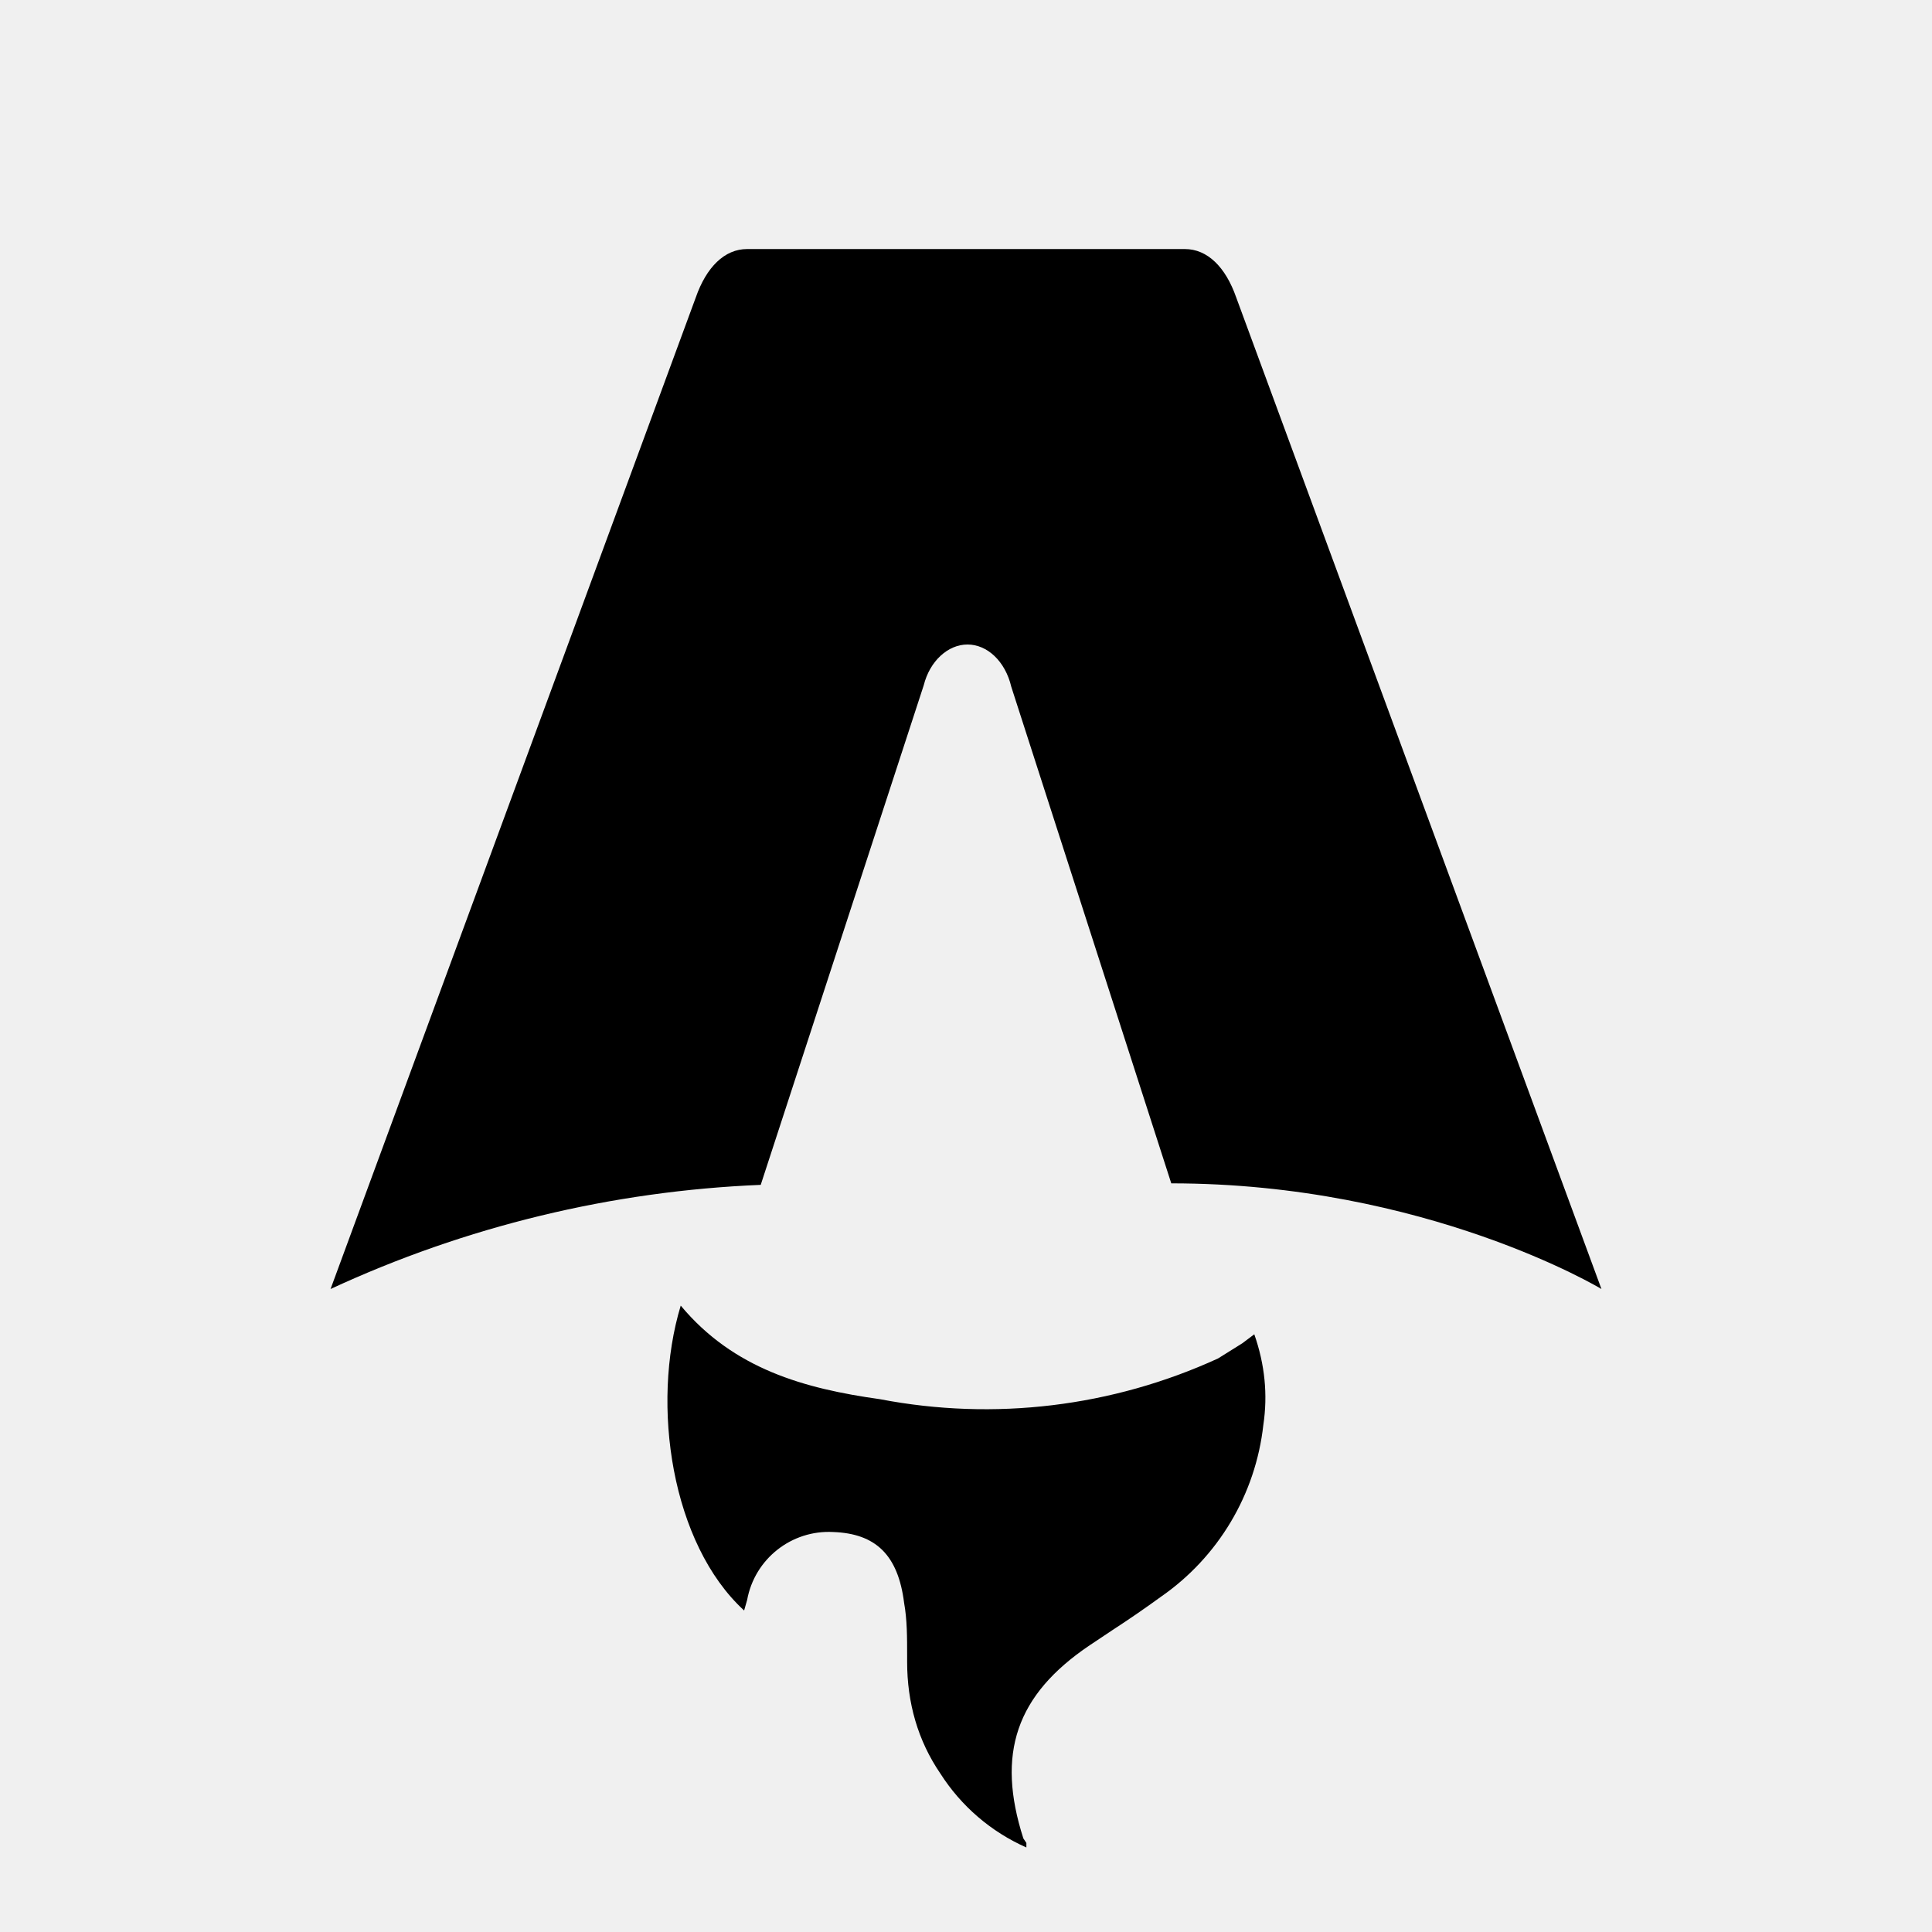
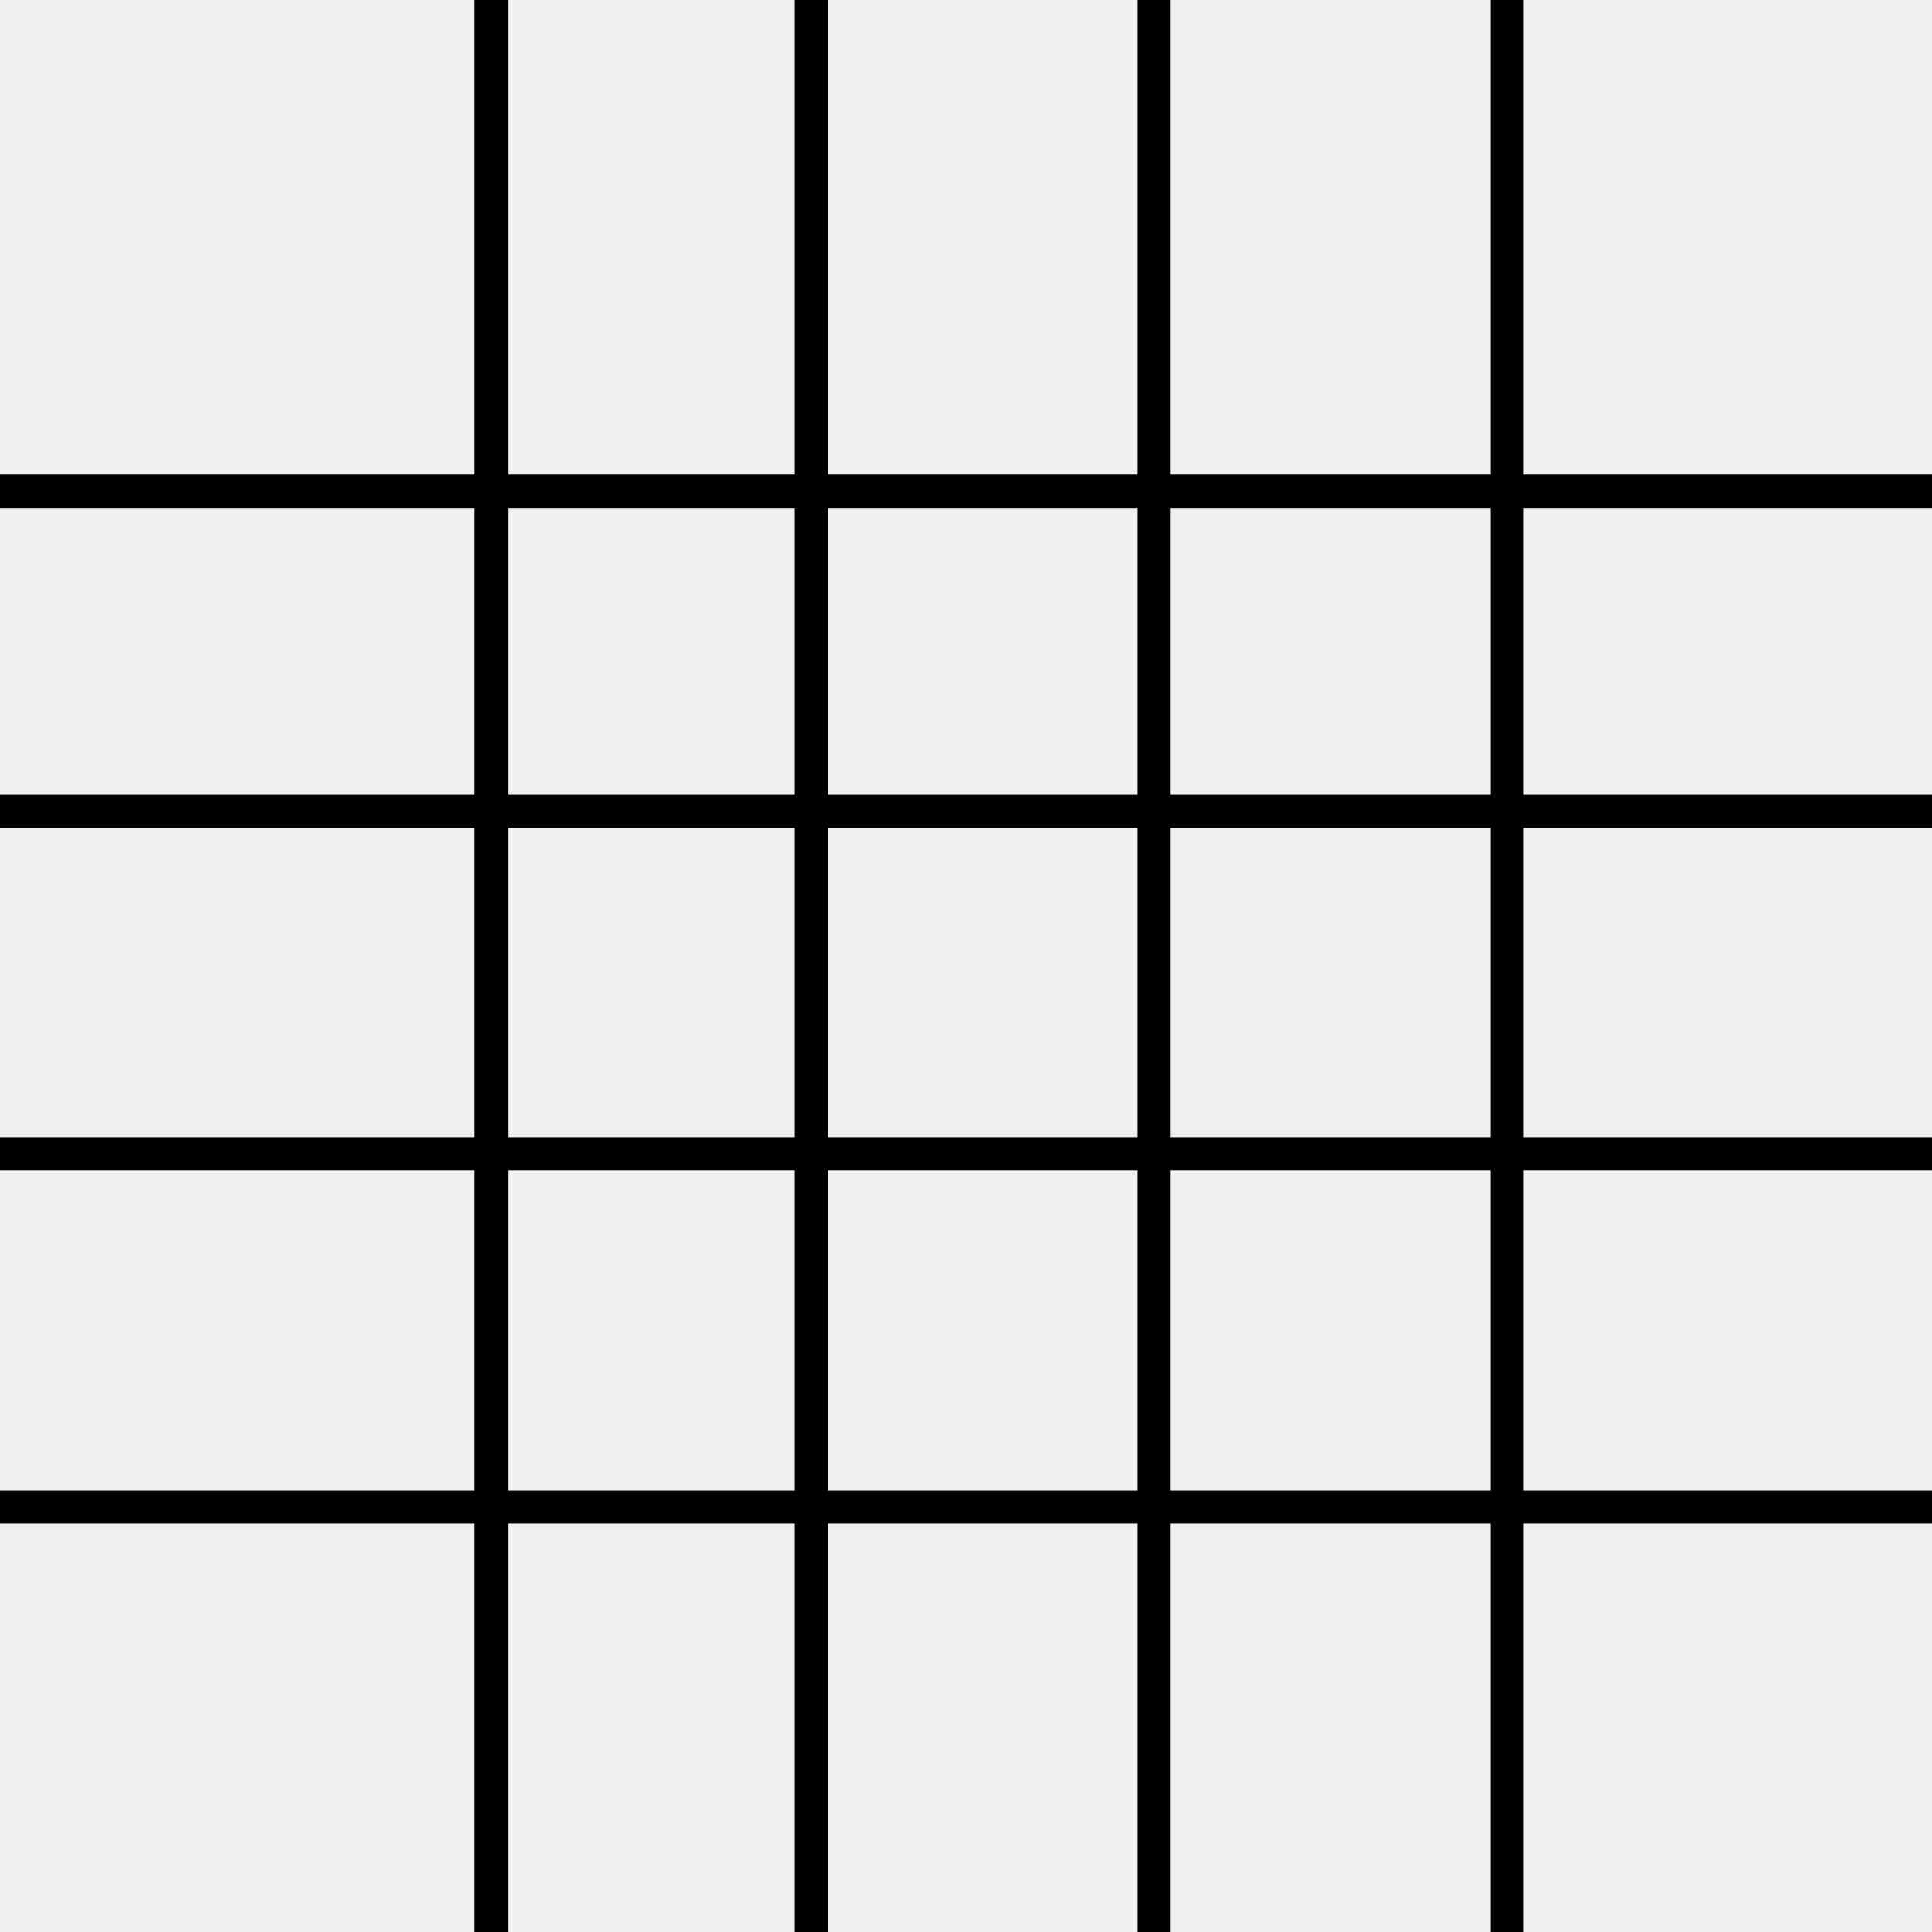
- <svg xmlns="http://www.w3.org/2000/svg" fill="none" viewBox="0 0 128 128">
-   <path d="M50.4 78.5a75.1 75.1 0 0 0-28.5 6.9l24.2-65.7c.7-2 1.9-3.2 3.4-3.2h29c1.5 0 2.7 1.2 3.4 3.2l24.2 65.7s-11.6-7-28.5-7L67 45.5c-.4-1.7-1.6-2.8-2.9-2.8-1.3 0-2.5 1.1-2.9 2.7L50.4 78.5Zm-1.1 28.2Zm-4.2-20.2c-2 6.6-.6 15.8 4.2 20.2a17.5 17.5 0 0 1 .2-.7 5.5 5.5 0 0 1 5.7-4.5c2.8.1 4.3 1.5 4.7 4.7.2 1.1.2 2.3.2 3.5v.4c0 2.7.7 5.2 2.2 7.4a13 13 0 0 0 5.7 4.9v-.3l-.2-.3c-1.8-5.6-.5-9.5 4.4-12.8l1.5-1a73 73 0 0 0 3.2-2.2 16 16 0 0 0 6.8-11.4c.3-2 .1-4-.6-6l-.8.6-1.6 1a37 37 0 0 1-22.4 2.7c-5-.7-9.7-2-13.2-6.2Z" />
-   <style>
-         path { fill: #000; }
-         @media (prefers-color-scheme: dark) {
-             path { fill: #FFF; }
-         }
-     </style>
+ <svg xmlns="http://www.w3.org/2000/svg" width="175" height="175" viewBox="0 0 175 175" fill="none">
+   <line x1="175" y1="44.5" x2="-1.31134e-07" y2="44.5" stroke="black" stroke-width="3" />
+   <line x1="175" y1="73.5" x2="-1.31134e-07" y2="73.5" stroke="black" stroke-width="3" />
+   <line x1="175" y1="104.5" x2="-1.31134e-07" y2="104.5" stroke="black" stroke-width="3" />
+   <line x1="175" y1="136.5" x2="-1.31134e-07" y2="136.5" stroke="black" stroke-width="3" />
+   <line x1="44.5" y1="6.55671e-08" x2="44.5" y2="175" stroke="black" stroke-width="3" />
+   <line x1="73.5" y1="6.55671e-08" x2="73.5" y2="175" stroke="black" stroke-width="3" />
+   <line x1="104.5" y1="6.55671e-08" x2="104.5" y2="175" stroke="black" stroke-width="3" />
+   <line x1="136.5" y1="6.55671e-08" x2="136.5" y2="175" stroke="black" stroke-width="3" />
</svg>
